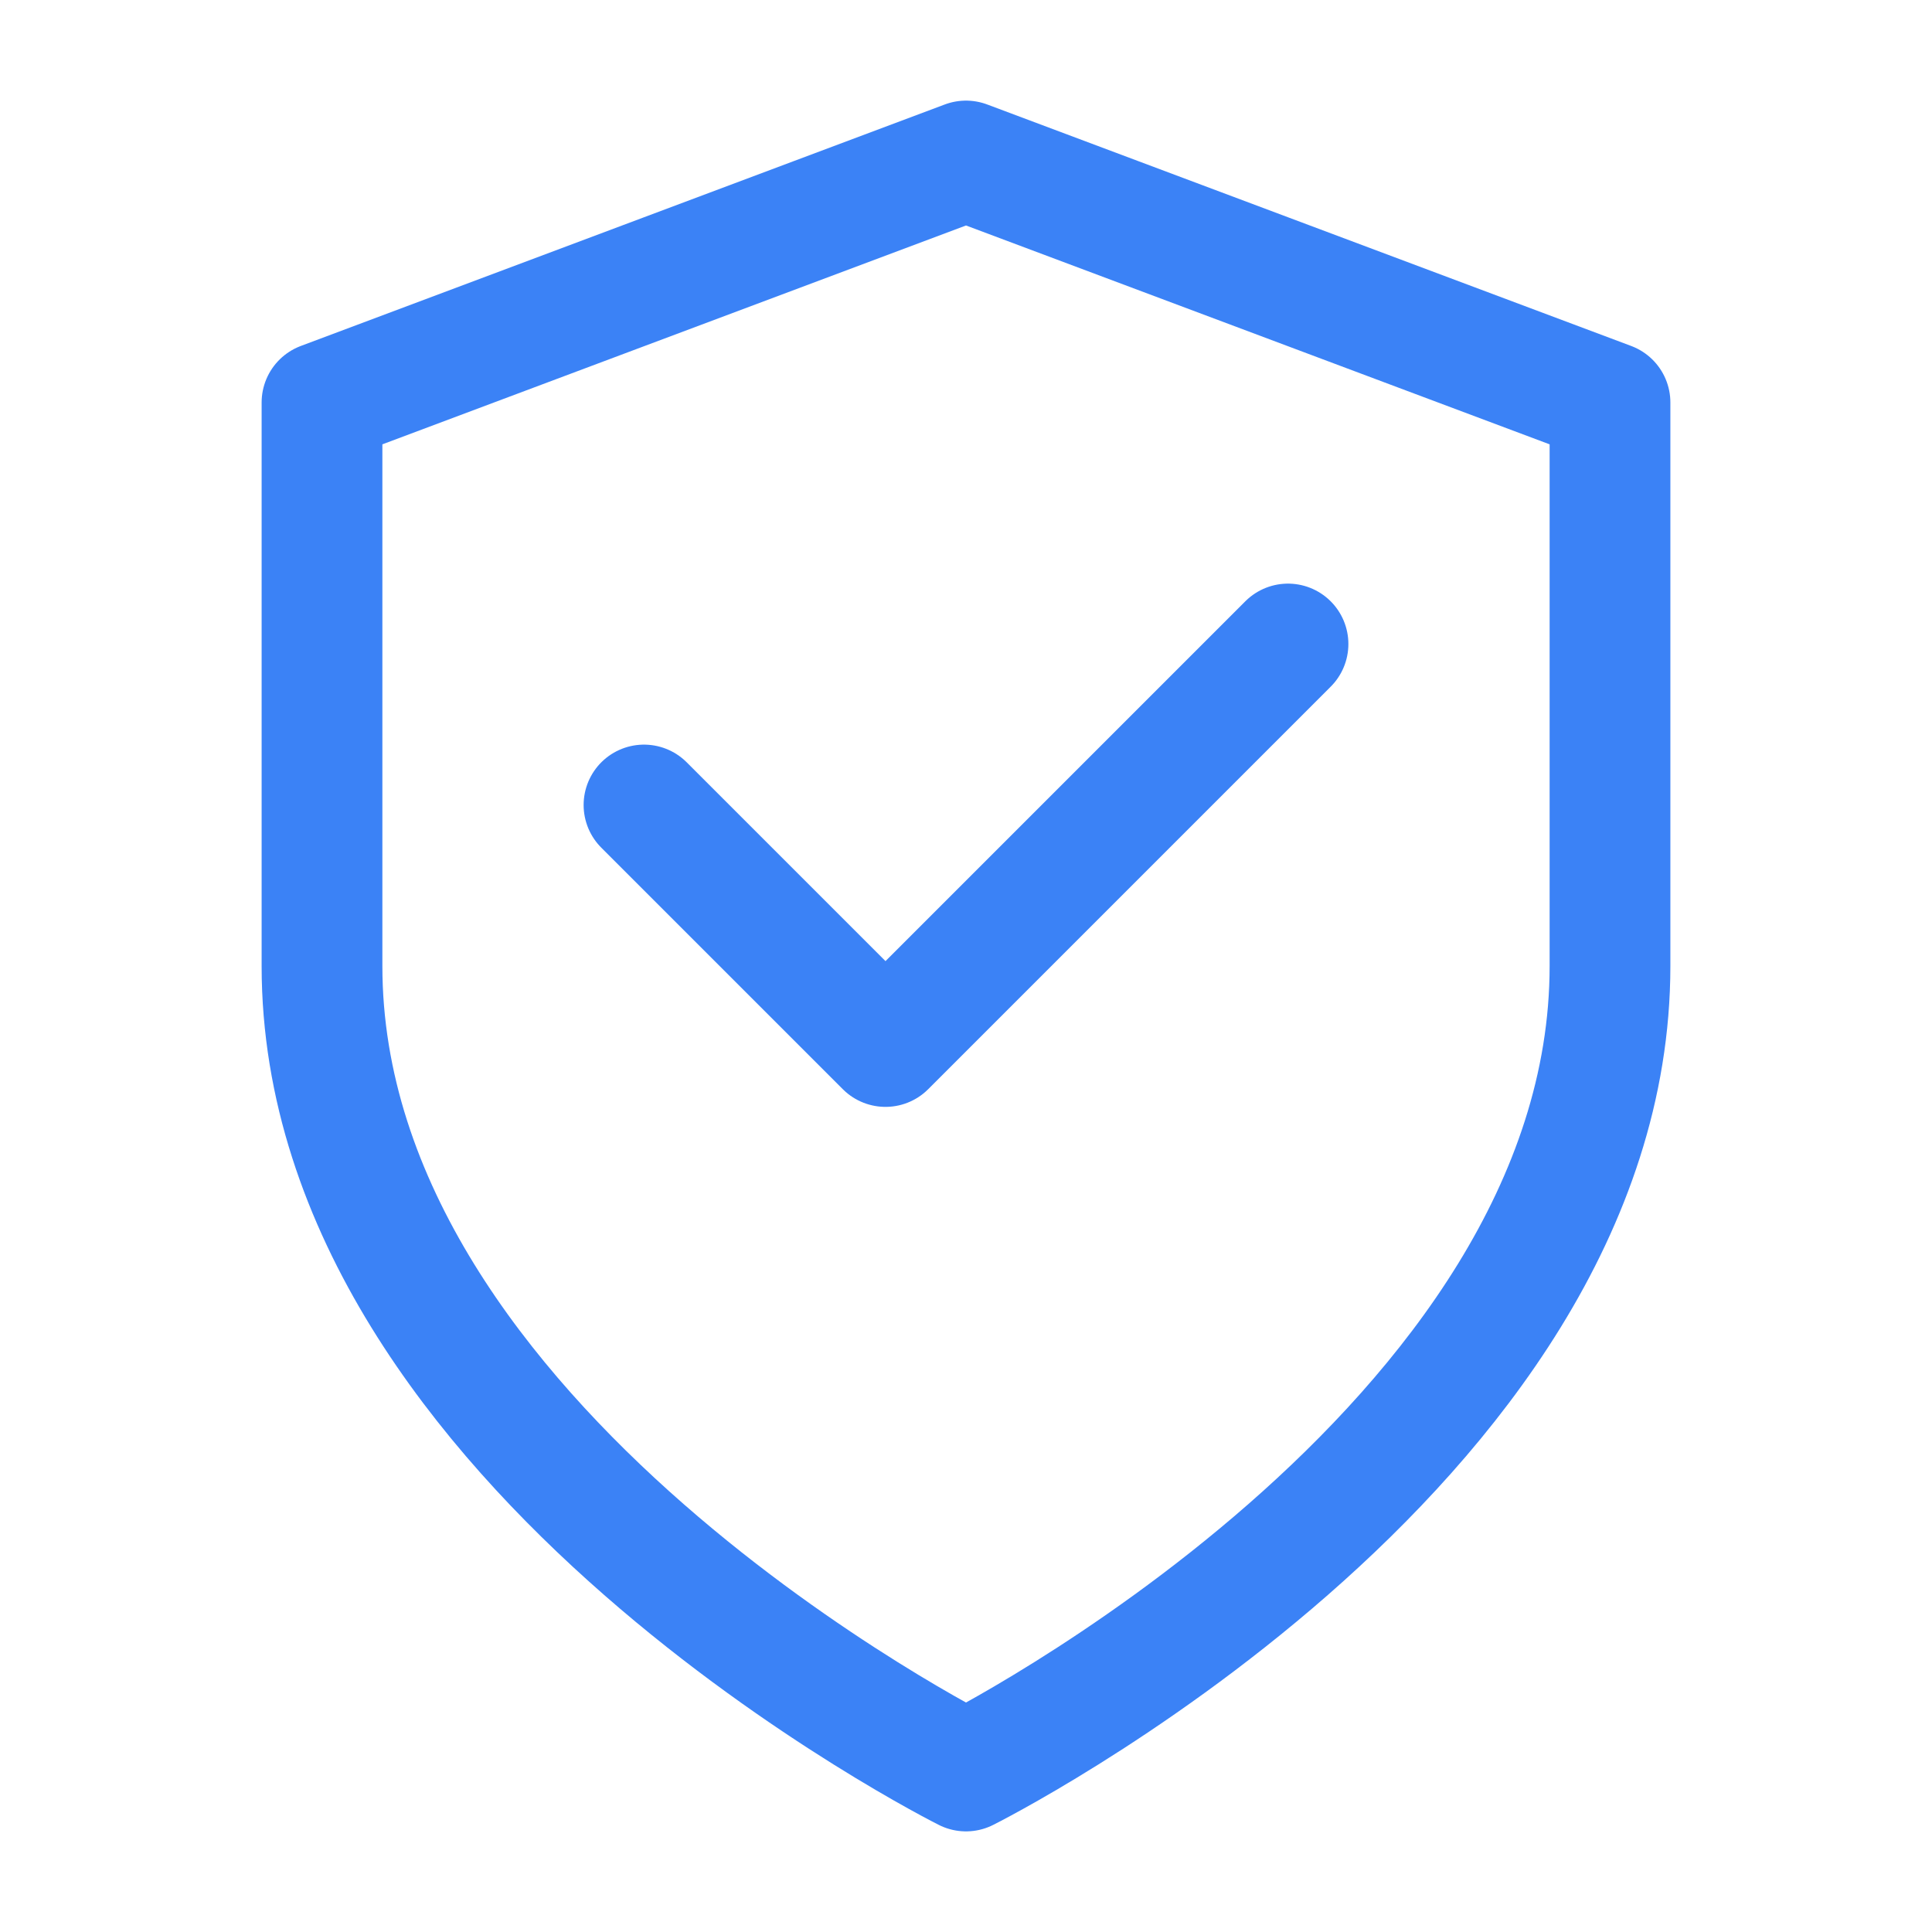
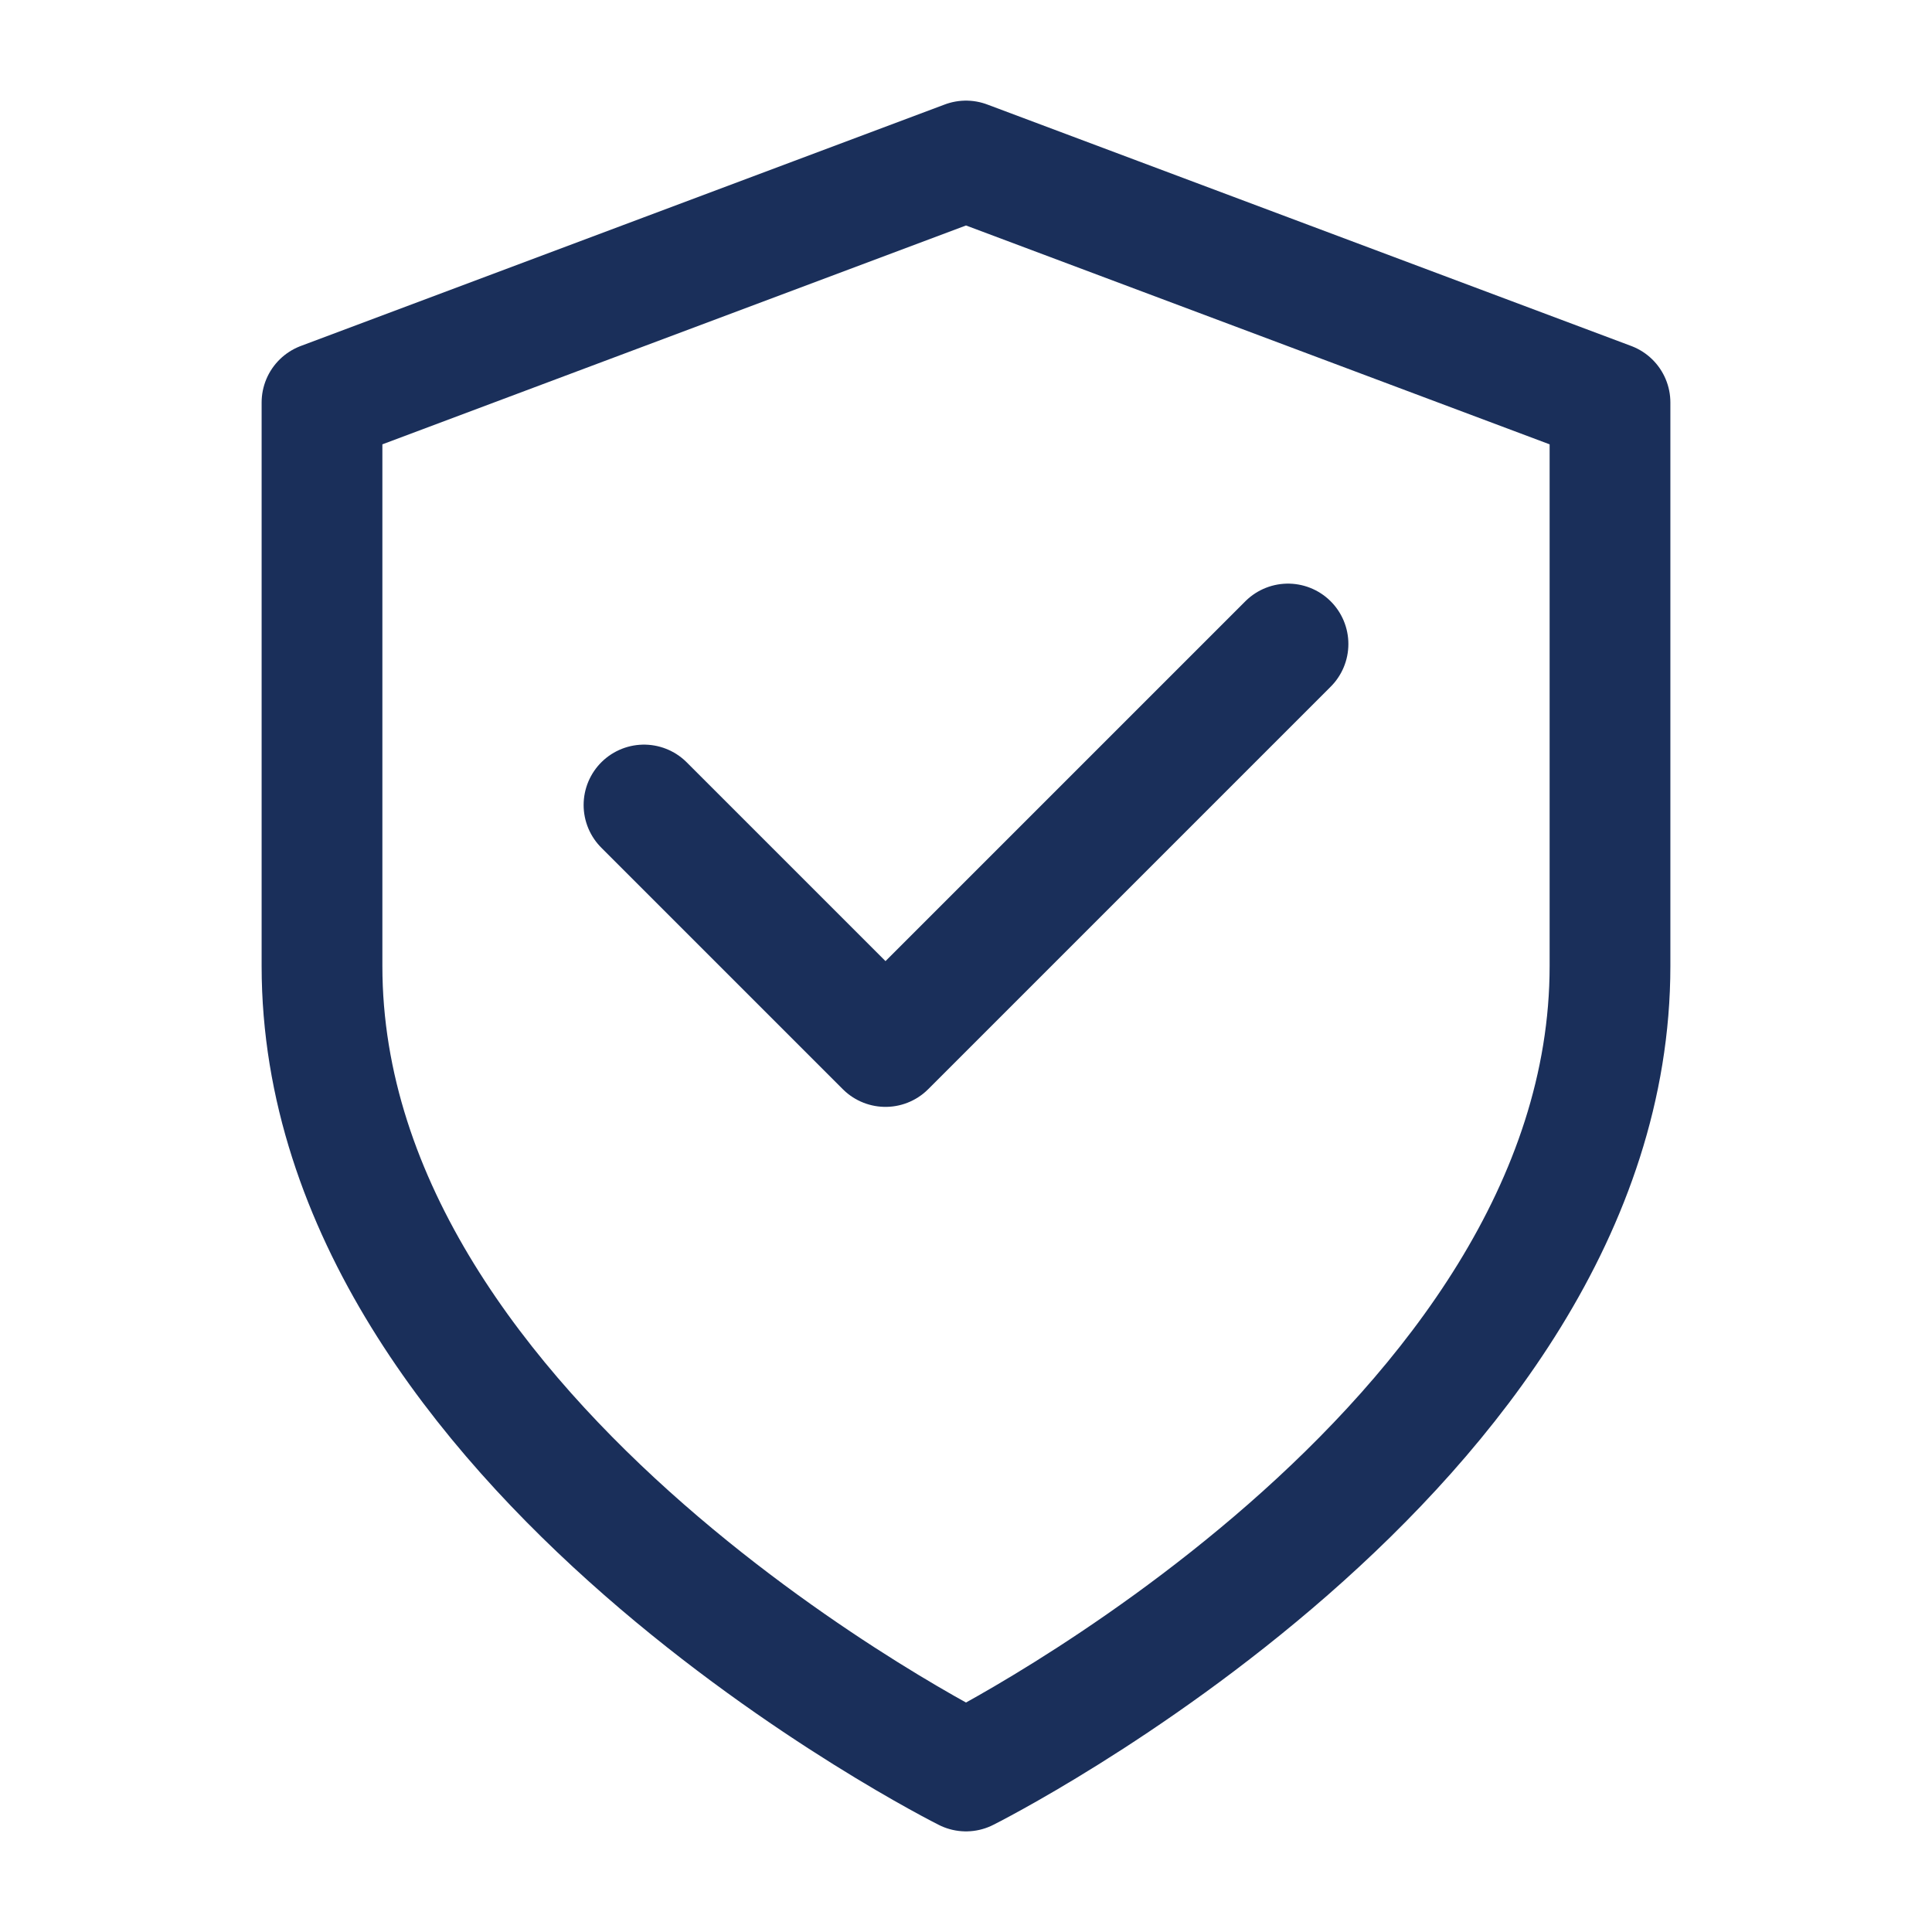
- <svg xmlns="http://www.w3.org/2000/svg" viewBox="0 0 24 24" fill="none" stroke="#3B82F6" stroke-width="1.5" stroke-linecap="round" stroke-linejoin="round">
+ <svg xmlns="http://www.w3.org/2000/svg" viewBox="0 0 24 24" fill="none" stroke="#1A2F5A" stroke-width="1.5" stroke-linecap="round" stroke-linejoin="round">
  <path d="M12 22s8-4 8-10V5l-8-3-8 3v7c0 6 8 10 8 10z" />
  <path d="M16 8l-5 5-3-3" />
</svg>
